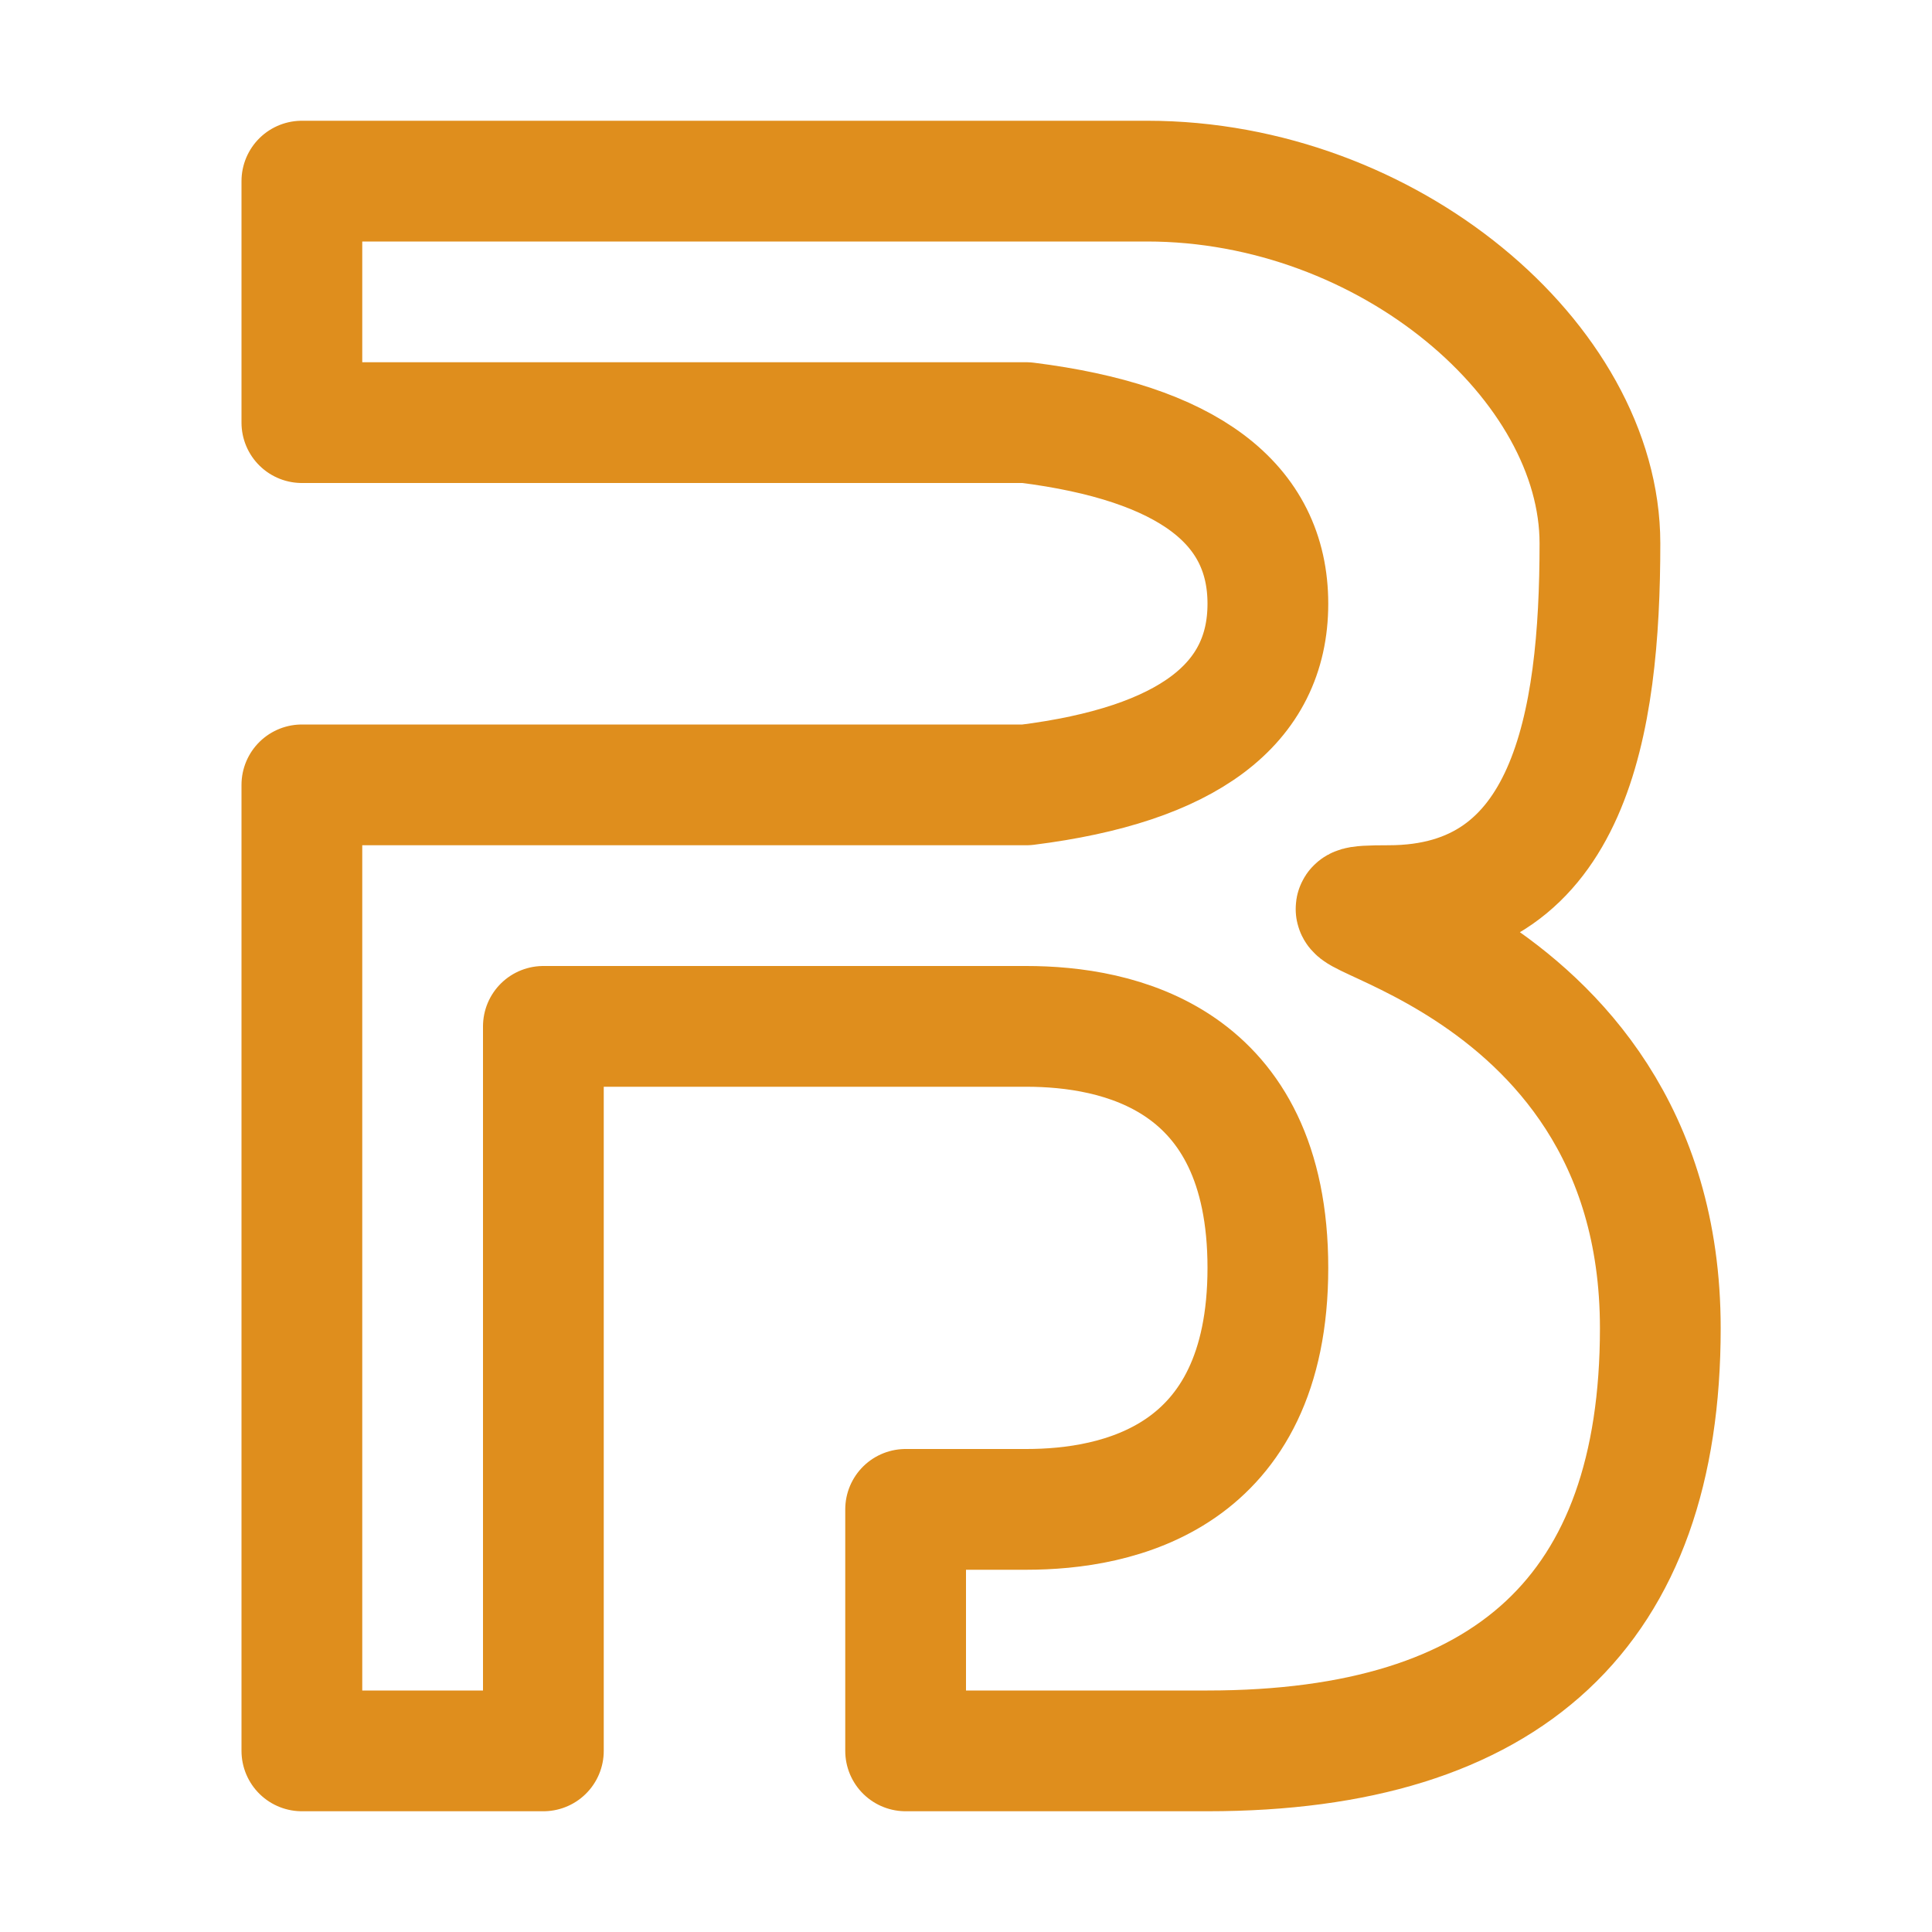
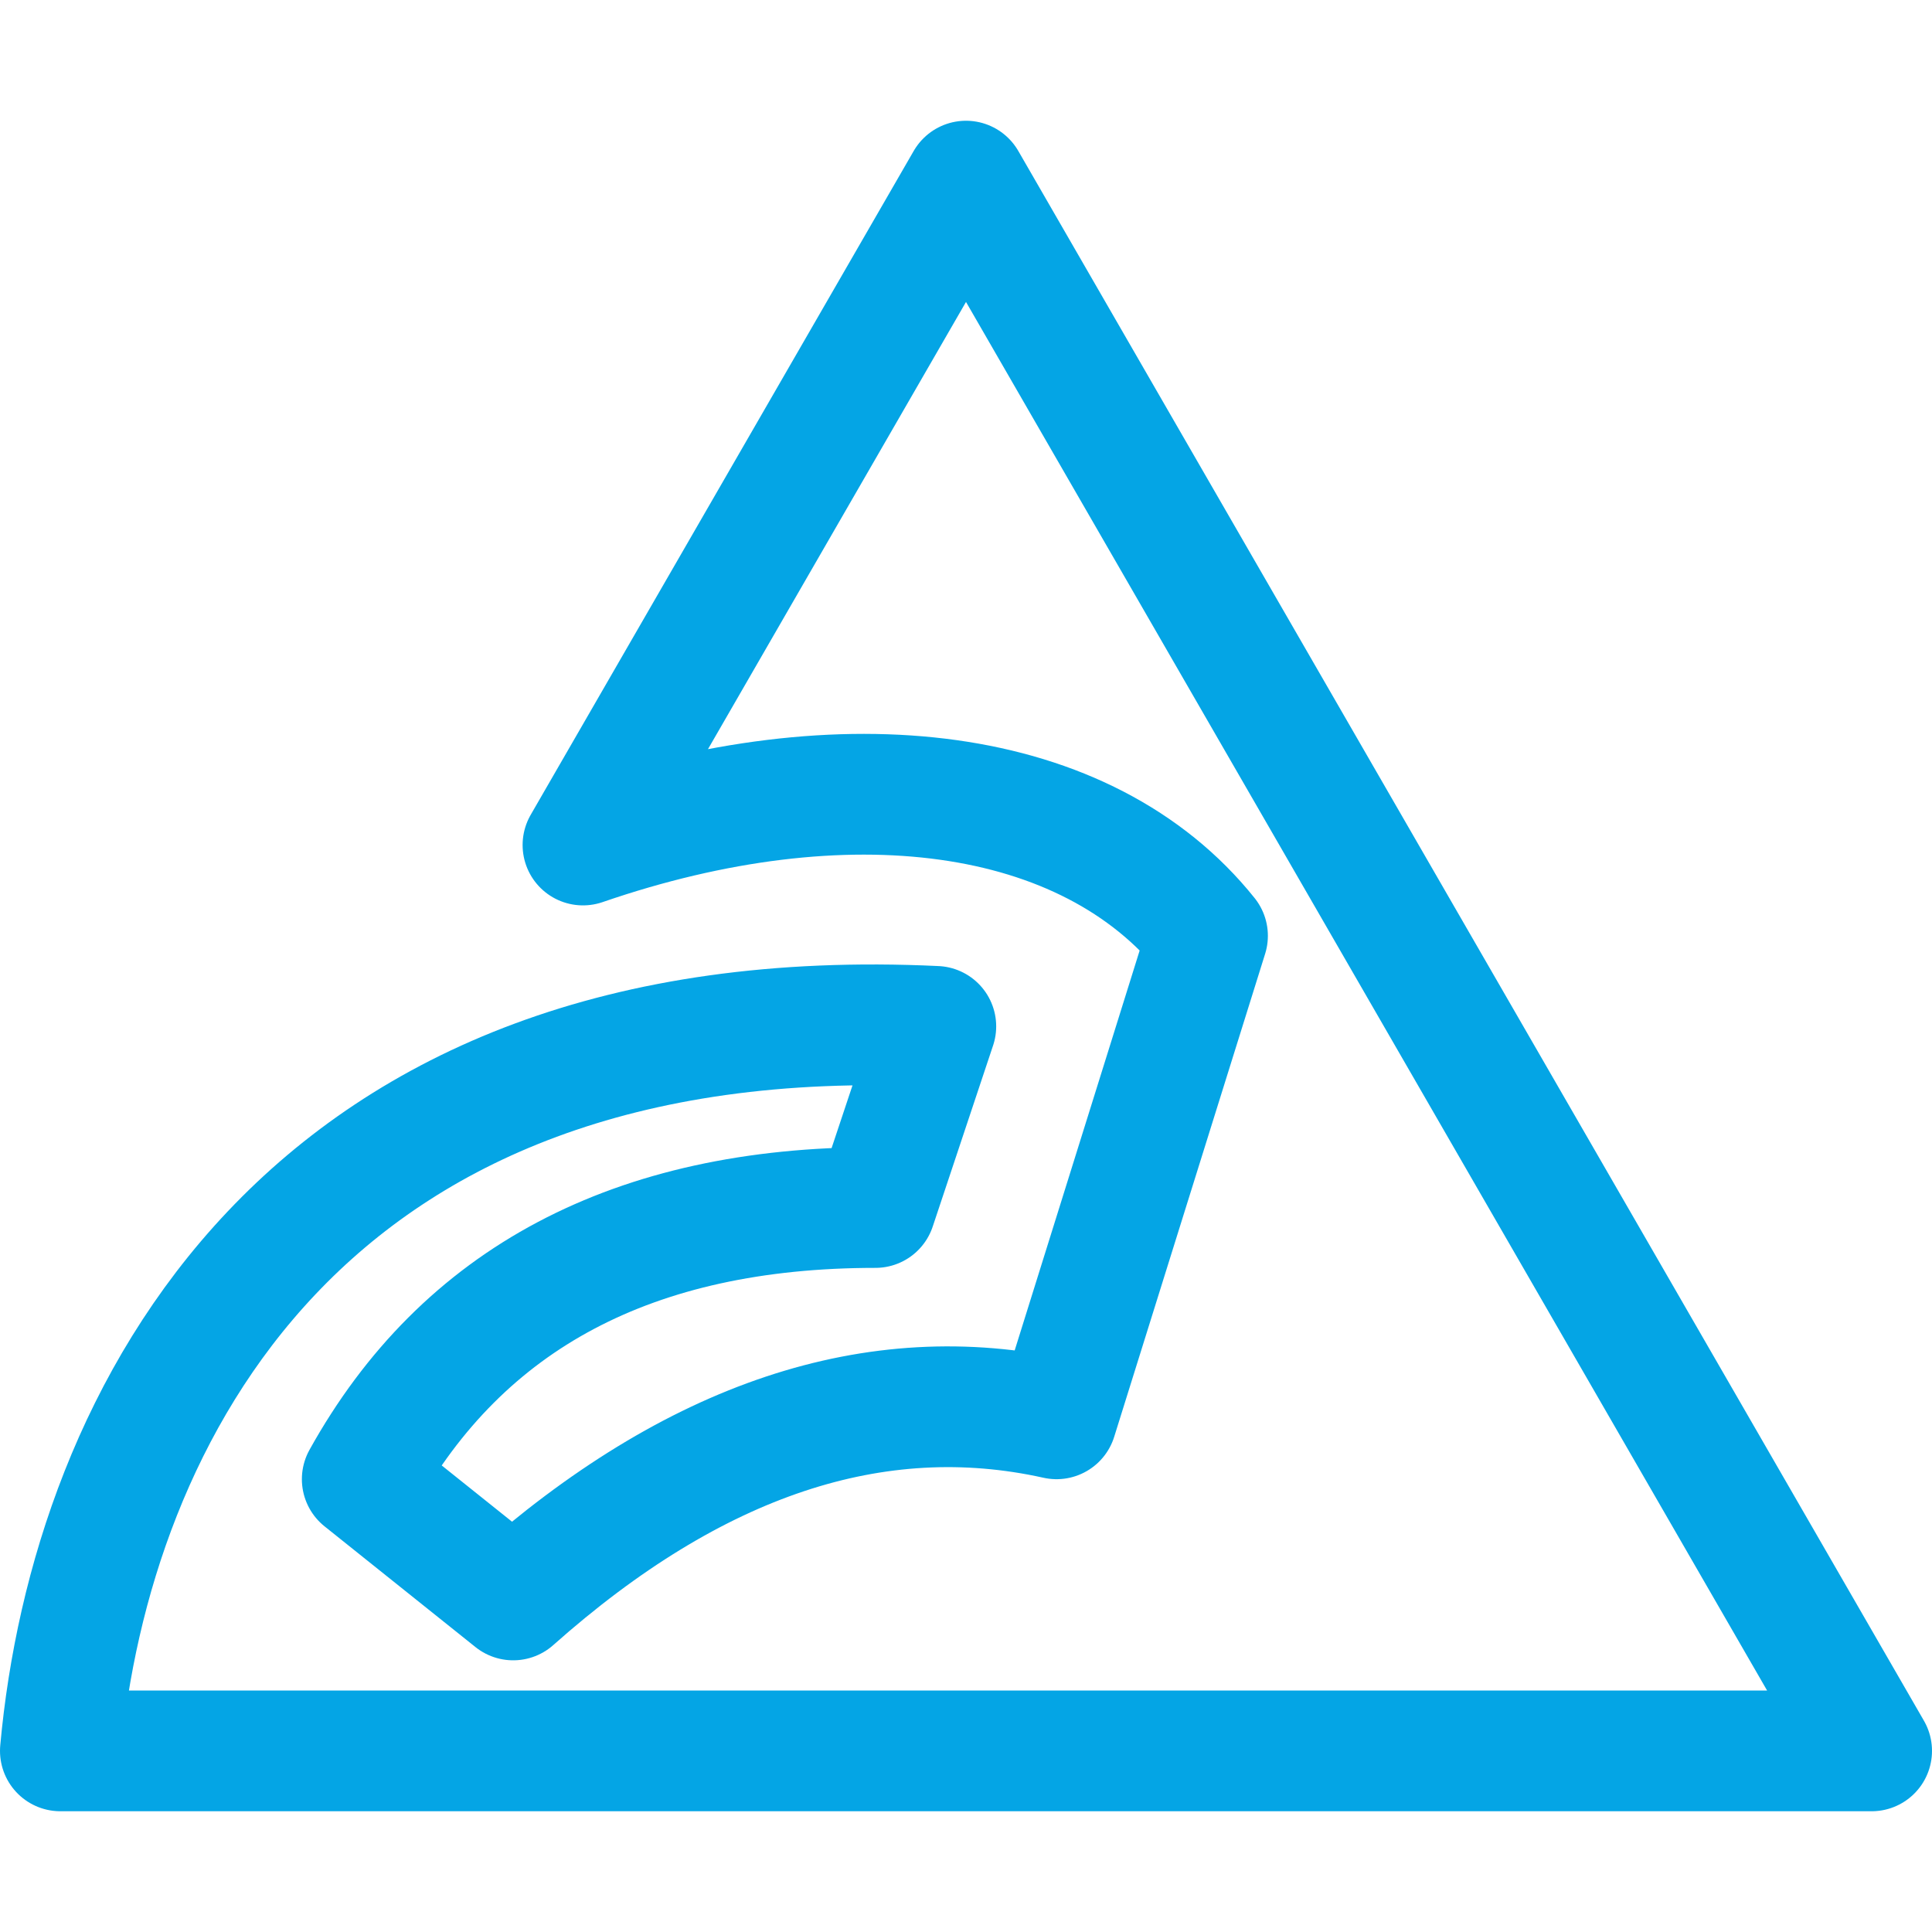
<svg xmlns="http://www.w3.org/2000/svg" width="16px" height="16px" viewBox="0 0 16 16" version="1.1">
-   <g id="biome" stroke="none" stroke-width="1" fill="none" fill-rule="evenodd" stroke-linecap="square" stroke-linejoin="round">
-     <path d="M2.5,1.5 L2.5,3.5 L8.5,3.5 C9.833,3.667 10.5,4.167 10.5,5 C10.5,5.833 9.833,6.333 8.5,6.5 L2.5,6.5 L2.5,14.5 L4.5,14.5 L4.5,8.5 L8.5,8.5 C9.25,8.5 10.5,8.75 10.5,10.5 C10.5,12.25 9.25,12.5 8.5,12.5 L7.5,12.5 L7.5,14.5 L10,14.5 C12.5,14.5 13.75,13.333 13.75,11 C13.75,7.75 10.25,7.5 11.5,7.5 C13,7.5 13.25,6 13.25,4.5 C13.25,3 11.5,1.5 9.5,1.5 L2.5,1.5 Z" id="Line" stroke="#DF8E1D" />
+   <g id="biome" stroke="none" stroke-width="1" fill="none" fill-rule="evenodd" stroke-linecap="round" stroke-linejoin="round">
+     <path d="M0.5,14.5 L15.5,14.5 L8,1.5 L4.828,6.998 C7,6.25 9,6.5 10,7.75 L8.75,11.75 C7.25,11.417 5.75,11.917 4.25,13.25 L3,12.25 C3.833,10.75 5.25,10 7.25,10 L7.75,8.5 C2.5,8.25 0.75,11.75 0.5,14.5 Z" id="Path" stroke="#04A5E5" />
  </g>
</svg>
